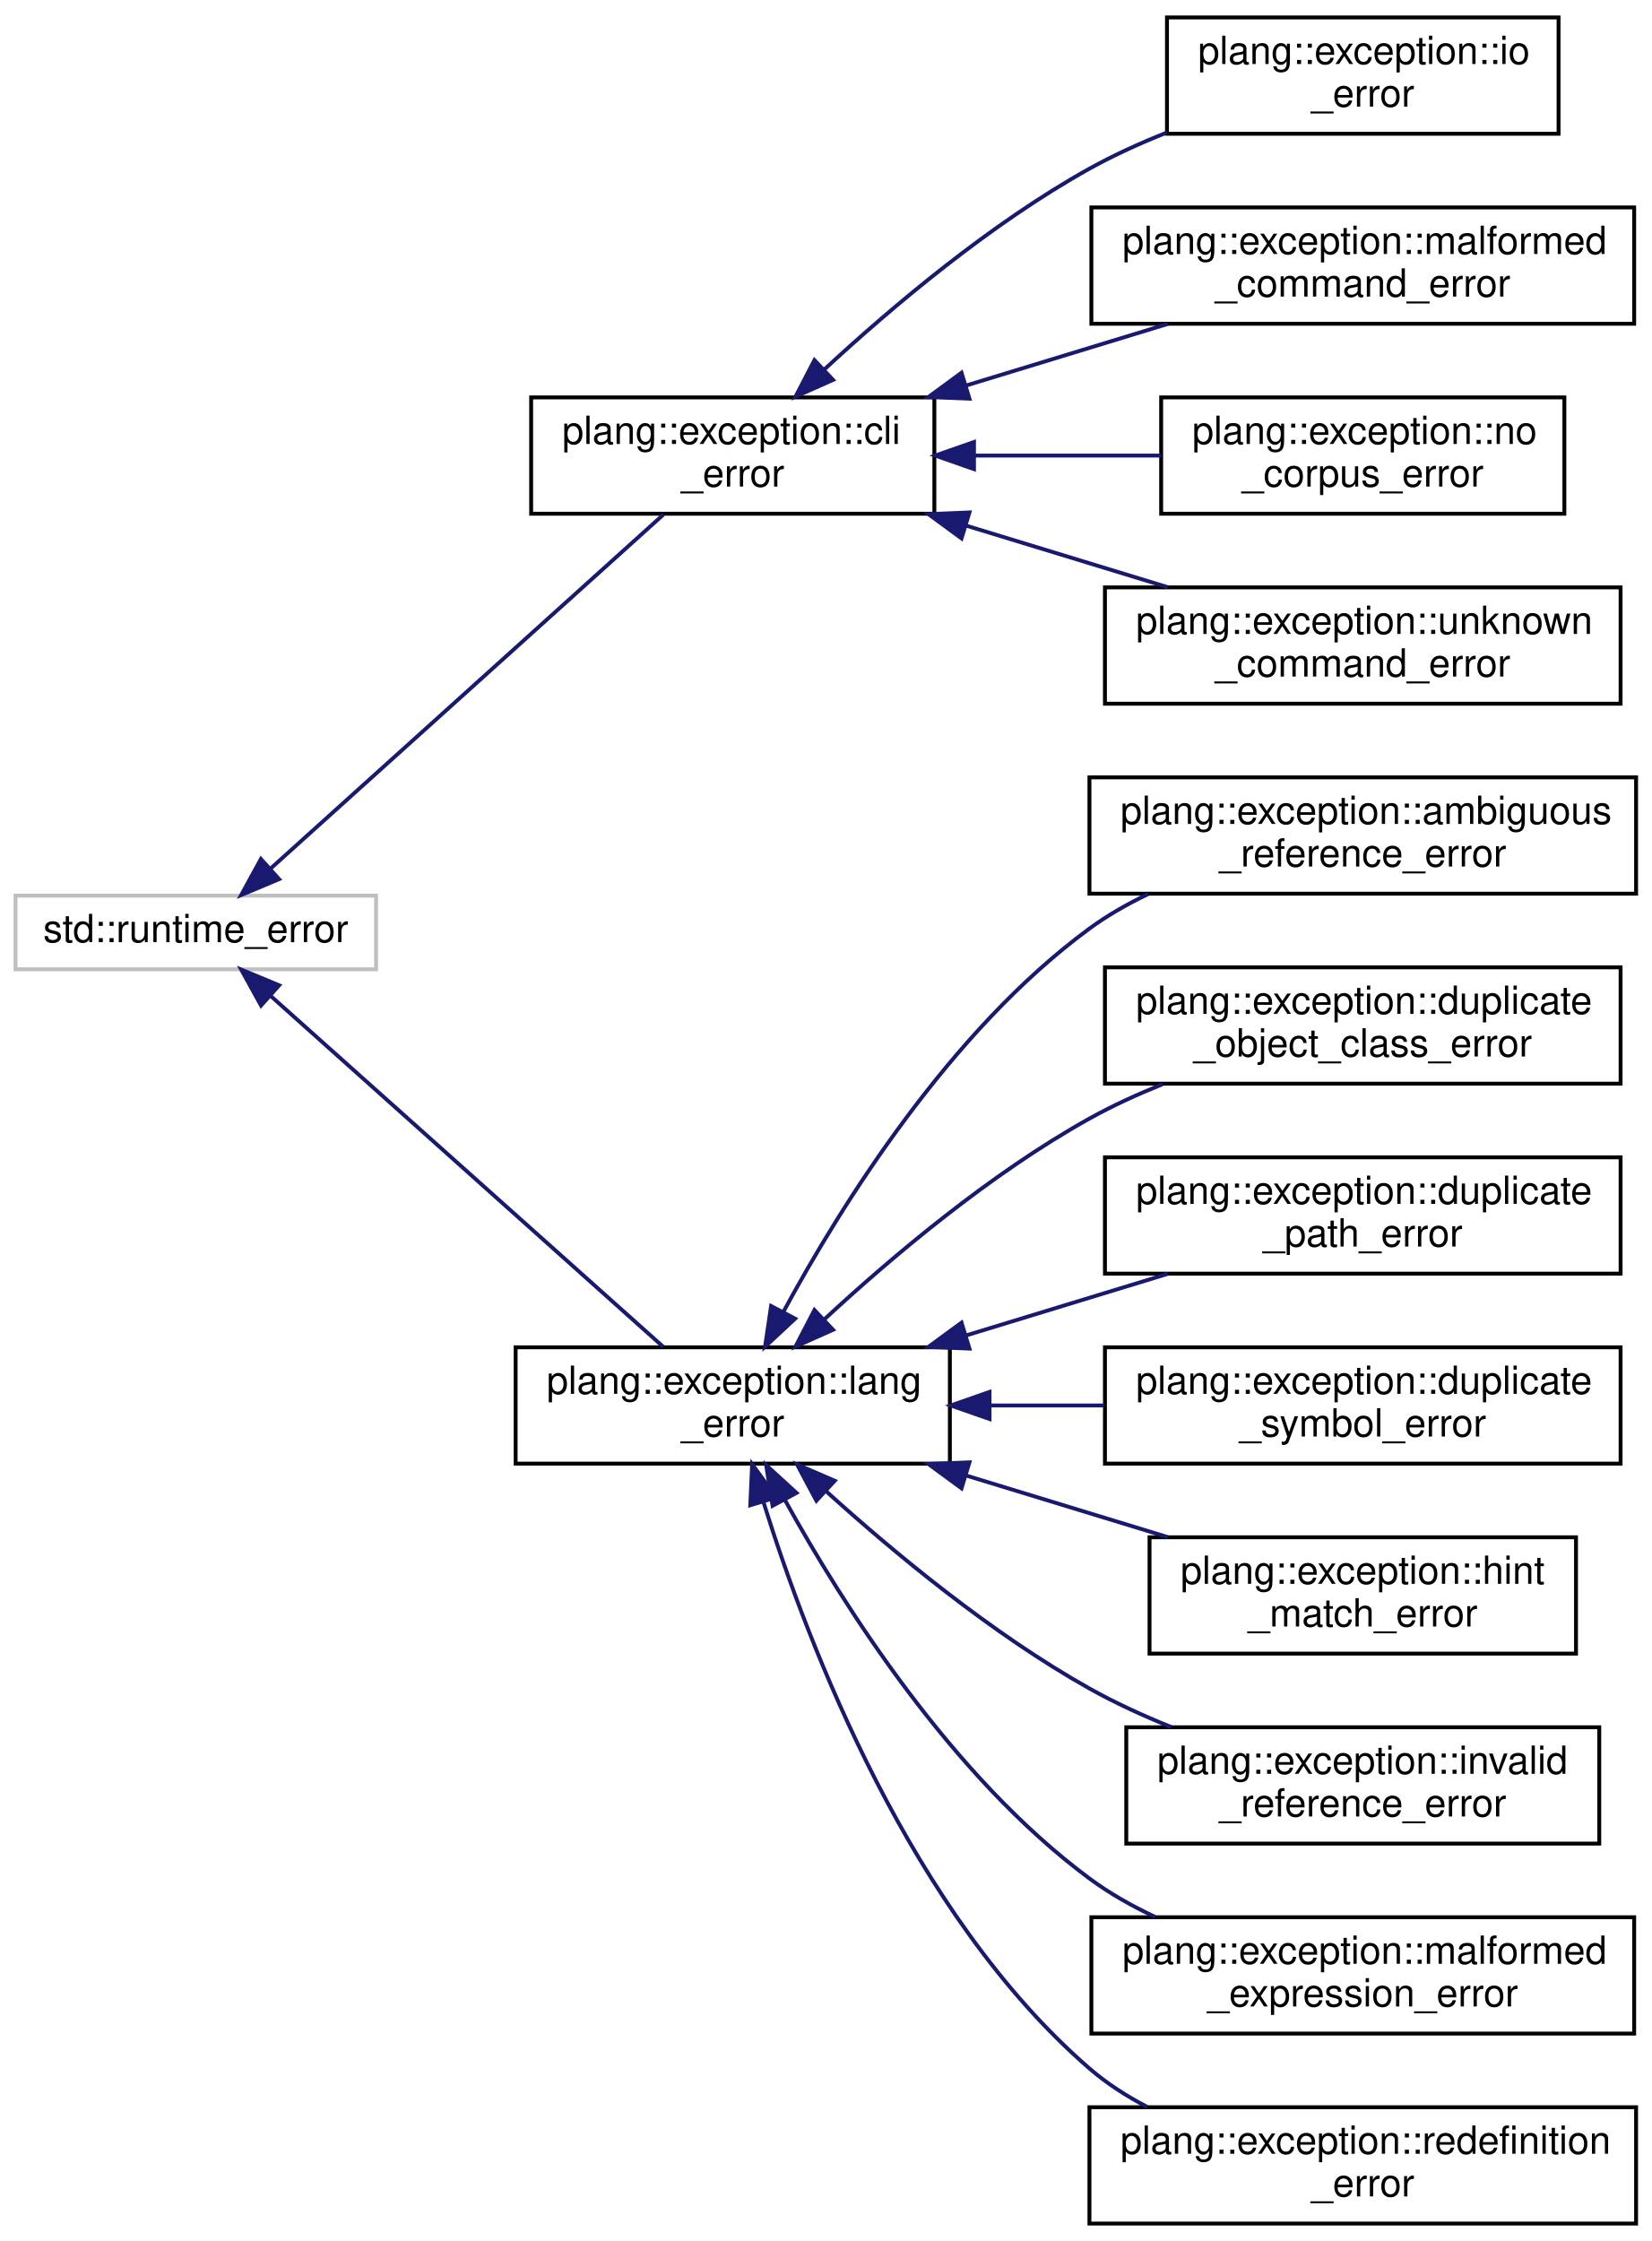
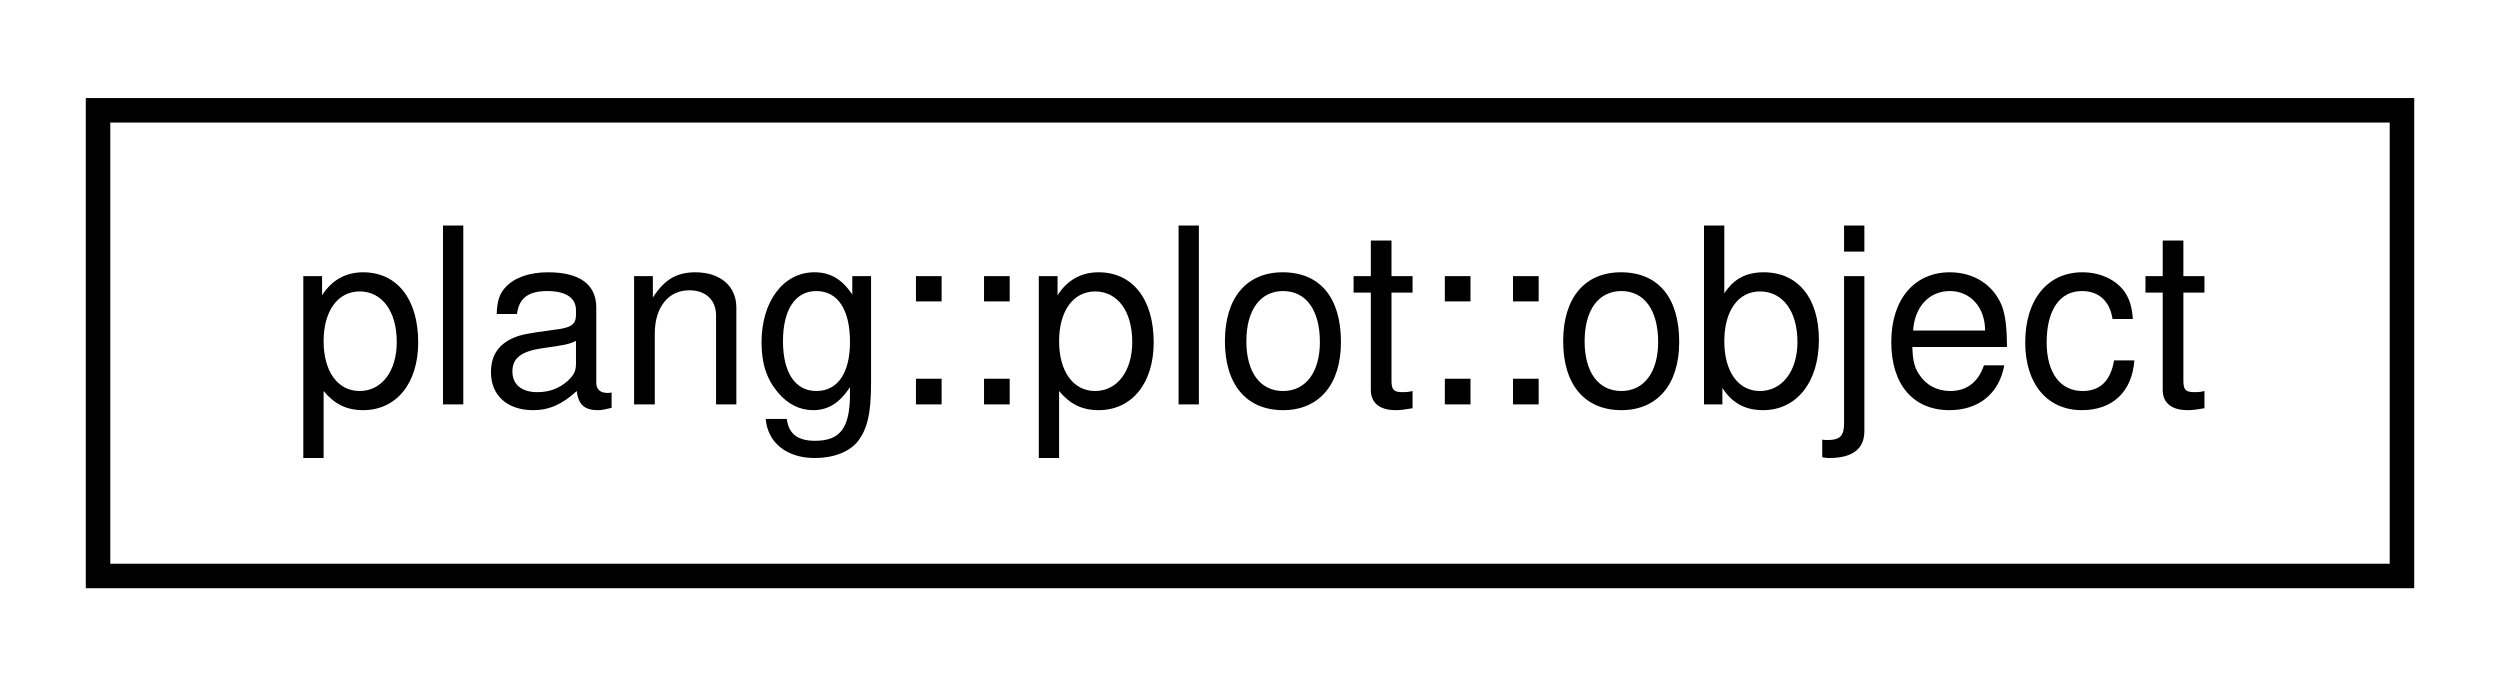
- <svg xmlns="http://www.w3.org/2000/svg" xmlns:xlink="http://www.w3.org/1999/xlink" width="426pt" height="578pt" viewBox="0.00 0.00 426.00 578.00">
-   <g id="graph0" class="graph" transform="scale(1 1) rotate(0) translate(4 574)">
+ <svg xmlns="http://www.w3.org/2000/svg" xmlns:xlink="http://www.w3.org/1999/xlink" width="102pt" height="28pt" viewBox="0.00 0.00 102.00 28.00">
+   <g id="graph0" class="graph" transform="scale(1 1) rotate(0) translate(4 24)">
    <g id="node1" class="node">
      <g id="a_node1">
-         <a xlink:title=" ">
-           <polygon fill="none" stroke="#bfbfbf" points="0,-324 0,-343 93,-343 93,-324 0,-324" />
-           <text text-anchor="middle" x="46.5" y="-331" font-family="Helvetica,sans-Serif" font-size="10.00">std::runtime_error</text>
+         <a xlink:href="classplang_1_1plot_1_1object.html" target="_top" xlink:title=" ">
+           <polygon fill="none" stroke="black" points="0,-0.5 0,-19.5 94,-19.5 94,-0.5 0,-0.5" />
+           <text text-anchor="middle" x="47" y="-7.5" font-family="Helvetica,sans-Serif" font-size="10.00">plang::plot::object</text>
        </a>
      </g>
    </g>
-     <g id="node2" class="node">
-       <g id="a_node2">
-         <a xlink:href="classplang_1_1exception_1_1cli__error.html" target="_top" xlink:title=" ">
-           <polygon fill="none" stroke="black" points="133,-441.5 133,-471.5 237,-471.5 237,-441.5 133,-441.5" />
-           <text text-anchor="start" x="141" y="-459.5" font-family="Helvetica,sans-Serif" font-size="10.00">plang::exception::cli</text>
-           <text text-anchor="middle" x="185" y="-448.5" font-family="Helvetica,sans-Serif" font-size="10.00">_error</text>
-         </a>
-       </g>
-     </g>
-     <g id="edge1" class="edge">
-       <path fill="none" stroke="midnightblue" d="M65.68,-349.88C92.24,-373.81 141.27,-418 167.09,-441.26" />
-       <polygon fill="midnightblue" stroke="midnightblue" points="67.98,-347.25 58.21,-343.15 63.3,-352.45 67.98,-347.25" />
-     </g>
-     <g id="node7" class="node">
-       <g id="a_node7">
-         <a xlink:href="classplang_1_1exception_1_1lang__error.html" target="_top" xlink:title=" ">
-           <polygon fill="none" stroke="black" points="129,-196.5 129,-226.5 241,-226.5 241,-196.5 129,-196.5" />
-           <text text-anchor="start" x="137" y="-214.5" font-family="Helvetica,sans-Serif" font-size="10.00">plang::exception::lang</text>
-           <text text-anchor="middle" x="185" y="-203.5" font-family="Helvetica,sans-Serif" font-size="10.00">_error</text>
-         </a>
-       </g>
-     </g>
-     <g id="edge6" class="edge">
-       <path fill="none" stroke="midnightblue" d="M65.68,-317.25C92.24,-293.52 141.27,-249.69 167.09,-226.61" />
-       <polygon fill="midnightblue" stroke="midnightblue" points="63.33,-314.65 58.21,-323.93 68,-319.87 63.33,-314.65" />
-     </g>
-     <g id="node3" class="node">
-       <g id="a_node3">
-         <a xlink:href="classplang_1_1exception_1_1io__error.html" target="_top" xlink:title=" ">
-           <polygon fill="none" stroke="black" points="297,-539.5 297,-569.5 398,-569.5 398,-539.5 297,-539.5" />
-           <text text-anchor="start" x="305" y="-557.5" font-family="Helvetica,sans-Serif" font-size="10.00">plang::exception::io</text>
-           <text text-anchor="middle" x="347.5" y="-546.5" font-family="Helvetica,sans-Serif" font-size="10.00">_error</text>
-         </a>
-       </g>
-     </g>
-     <g id="edge2" class="edge">
-       <path fill="none" stroke="midnightblue" d="M208.63,-478.72C226.11,-494.89 251.54,-516.34 277,-530.5 283.25,-533.97 290.09,-537.08 296.96,-539.81" />
-       <polygon fill="midnightblue" stroke="midnightblue" points="210.87,-476.02 201.19,-471.71 206.07,-481.12 210.87,-476.02" />
-     </g>
-     <g id="node4" class="node">
-       <g id="a_node4">
-         <a xlink:href="classplang_1_1exception_1_1malformed__command__error.html" target="_top" xlink:title=" ">
-           <polygon fill="none" stroke="black" points="277.5,-490.5 277.5,-520.5 417.5,-520.5 417.5,-490.5 277.5,-490.5" />
-           <text text-anchor="start" x="285.5" y="-508.5" font-family="Helvetica,sans-Serif" font-size="10.00">plang::exception::malformed</text>
-           <text text-anchor="middle" x="347.5" y="-497.5" font-family="Helvetica,sans-Serif" font-size="10.00">_command_error</text>
-         </a>
-       </g>
-     </g>
-     <g id="edge3" class="edge">
-       <path fill="none" stroke="midnightblue" d="M245.33,-474.61C262.39,-479.82 280.81,-485.45 297.2,-490.45" />
-       <polygon fill="midnightblue" stroke="midnightblue" points="246.05,-471.17 235.46,-471.6 244.01,-477.87 246.05,-471.17" />
-     </g>
-     <g id="node5" class="node">
-       <g id="a_node5">
-         <a xlink:href="classplang_1_1exception_1_1no__corpus__error.html" target="_top" xlink:title=" ">
-           <polygon fill="none" stroke="black" points="295.5,-441.5 295.5,-471.5 399.5,-471.5 399.5,-441.5 295.5,-441.5" />
-           <text text-anchor="start" x="303.5" y="-459.5" font-family="Helvetica,sans-Serif" font-size="10.00">plang::exception::no</text>
-           <text text-anchor="middle" x="347.5" y="-448.5" font-family="Helvetica,sans-Serif" font-size="10.00">_corpus_error</text>
-         </a>
-       </g>
-     </g>
-     <g id="edge4" class="edge">
-       <path fill="none" stroke="midnightblue" d="M247.47,-456.5C263.33,-456.5 280.22,-456.5 295.49,-456.5" />
-       <polygon fill="midnightblue" stroke="midnightblue" points="247.22,-453 237.22,-456.5 247.22,-460 247.22,-453" />
-     </g>
-     <g id="node6" class="node">
-       <g id="a_node6">
-         <a xlink:href="classplang_1_1exception_1_1unknown__command__error.html" target="_top" xlink:title=" ">
-           <polygon fill="none" stroke="black" points="281,-392.5 281,-422.5 414,-422.5 414,-392.5 281,-392.5" />
-           <text text-anchor="start" x="289" y="-410.5" font-family="Helvetica,sans-Serif" font-size="10.00">plang::exception::unknown</text>
-           <text text-anchor="middle" x="347.5" y="-399.5" font-family="Helvetica,sans-Serif" font-size="10.00">_command_error</text>
-         </a>
-       </g>
-     </g>
-     <g id="edge5" class="edge">
-       <path fill="none" stroke="midnightblue" d="M245.33,-438.39C262.39,-433.18 280.81,-427.55 297.2,-422.55" />
-       <polygon fill="midnightblue" stroke="midnightblue" points="244.01,-435.13 235.46,-441.4 246.05,-441.83 244.01,-435.13" />
-     </g>
-     <g id="node8" class="node">
-       <g id="a_node8">
-         <a xlink:href="classplang_1_1exception_1_1ambiguous__reference__error.html" target="_top" xlink:title=" ">
-           <polygon fill="none" stroke="black" points="277,-343.5 277,-373.5 418,-373.5 418,-343.5 277,-343.5" />
-           <text text-anchor="start" x="285" y="-361.5" font-family="Helvetica,sans-Serif" font-size="10.00">plang::exception::ambiguous</text>
-           <text text-anchor="middle" x="347.5" y="-350.5" font-family="Helvetica,sans-Serif" font-size="10.00">_reference_error</text>
-         </a>
-       </g>
-     </g>
-     <g id="edge7" class="edge">
-       <path fill="none" stroke="midnightblue" d="M198.07,-235.67C213.02,-263.28 240.99,-308.07 277,-334.5 281.63,-337.9 286.78,-340.84 292.13,-343.39" />
-       <polygon fill="midnightblue" stroke="midnightblue" points="201.09,-233.89 193.33,-226.67 194.89,-237.15 201.09,-233.89" />
-     </g>
-     <g id="node9" class="node">
-       <g id="a_node9">
-         <a xlink:href="classplang_1_1exception_1_1duplicate__object__class__error.html" target="_top" xlink:title=" ">
-           <polygon fill="none" stroke="black" points="281,-294.5 281,-324.5 414,-324.5 414,-294.5 281,-294.5" />
-           <text text-anchor="start" x="289" y="-312.5" font-family="Helvetica,sans-Serif" font-size="10.00">plang::exception::duplicate</text>
-           <text text-anchor="middle" x="347.5" y="-301.5" font-family="Helvetica,sans-Serif" font-size="10.00">_object_class_error</text>
-         </a>
-       </g>
-     </g>
-     <g id="edge8" class="edge">
-       <path fill="none" stroke="midnightblue" d="M208.63,-233.72C226.11,-249.89 251.54,-271.34 277,-285.5 282.91,-288.79 289.36,-291.74 295.86,-294.36" />
-       <polygon fill="midnightblue" stroke="midnightblue" points="210.87,-231.02 201.19,-226.71 206.07,-236.12 210.87,-231.02" />
-     </g>
-     <g id="node10" class="node">
-       <g id="a_node10">
-         <a xlink:href="classplang_1_1exception_1_1duplicate__path__error.html" target="_top" xlink:title=" ">
-           <polygon fill="none" stroke="black" points="281,-245.5 281,-275.5 414,-275.5 414,-245.5 281,-245.5" />
-           <text text-anchor="start" x="289" y="-263.5" font-family="Helvetica,sans-Serif" font-size="10.00">plang::exception::duplicate</text>
-           <text text-anchor="middle" x="347.5" y="-252.5" font-family="Helvetica,sans-Serif" font-size="10.00">_path_error</text>
-         </a>
-       </g>
-     </g>
-     <g id="edge9" class="edge">
-       <path fill="none" stroke="midnightblue" d="M245.33,-229.61C262.39,-234.82 280.81,-240.45 297.2,-245.45" />
-       <polygon fill="midnightblue" stroke="midnightblue" points="246.05,-226.17 235.46,-226.6 244.01,-232.87 246.05,-226.17" />
-     </g>
-     <g id="node11" class="node">
-       <g id="a_node11">
-         <a xlink:href="classplang_1_1exception_1_1duplicate__symbol__error.html" target="_top" xlink:title=" ">
-           <polygon fill="none" stroke="black" points="281,-196.5 281,-226.5 414,-226.5 414,-196.5 281,-196.5" />
-           <text text-anchor="start" x="289" y="-214.5" font-family="Helvetica,sans-Serif" font-size="10.00">plang::exception::duplicate</text>
-           <text text-anchor="middle" x="347.5" y="-203.5" font-family="Helvetica,sans-Serif" font-size="10.00">_symbol_error</text>
-         </a>
-       </g>
-     </g>
-     <g id="edge10" class="edge">
-       <path fill="none" stroke="midnightblue" d="M251.29,-211.5C261.06,-211.5 271.15,-211.5 280.93,-211.5" />
-       <polygon fill="midnightblue" stroke="midnightblue" points="251.24,-208 241.23,-211.5 251.23,-215 251.24,-208" />
-     </g>
-     <g id="node12" class="node">
-       <g id="a_node12">
-         <a xlink:href="classplang_1_1exception_1_1hint__match__error.html" target="_top" xlink:title=" ">
-           <polygon fill="none" stroke="black" points="292.5,-147.5 292.5,-177.5 402.5,-177.5 402.5,-147.5 292.5,-147.5" />
-           <text text-anchor="start" x="300.5" y="-165.5" font-family="Helvetica,sans-Serif" font-size="10.00">plang::exception::hint</text>
-           <text text-anchor="middle" x="347.5" y="-154.5" font-family="Helvetica,sans-Serif" font-size="10.00">_match_error</text>
-         </a>
-       </g>
-     </g>
-     <g id="edge11" class="edge">
-       <path fill="none" stroke="midnightblue" d="M245.33,-193.39C262.39,-188.18 280.81,-182.55 297.2,-177.55" />
-       <polygon fill="midnightblue" stroke="midnightblue" points="244.01,-190.13 235.46,-196.4 246.05,-196.83 244.01,-190.13" />
-     </g>
-     <g id="node13" class="node">
-       <g id="a_node13">
-         <a xlink:href="classplang_1_1exception_1_1invalid__reference__error.html" target="_top" xlink:title=" ">
-           <polygon fill="none" stroke="black" points="286.5,-98.5 286.5,-128.5 408.5,-128.5 408.5,-98.5 286.5,-98.5" />
-           <text text-anchor="start" x="294.5" y="-116.5" font-family="Helvetica,sans-Serif" font-size="10.00">plang::exception::invalid</text>
-           <text text-anchor="middle" x="347.5" y="-105.5" font-family="Helvetica,sans-Serif" font-size="10.00">_reference_error</text>
-         </a>
-       </g>
-     </g>
-     <g id="edge12" class="edge">
-       <path fill="none" stroke="midnightblue" d="M209.06,-189.4C226.58,-173.54 251.87,-152.58 277,-138.5 283.6,-134.8 290.85,-131.48 298.1,-128.56" />
-       <polygon fill="midnightblue" stroke="midnightblue" points="206.57,-186.93 201.58,-196.28 211.31,-192.08 206.57,-186.93" />
-     </g>
-     <g id="node14" class="node">
-       <g id="a_node14">
-         <a xlink:href="classplang_1_1exception_1_1malformed__expression__error.html" target="_top" xlink:title=" ">
-           <polygon fill="none" stroke="black" points="277.5,-49.5 277.5,-79.5 417.5,-79.5 417.5,-49.5 277.5,-49.5" />
-           <text text-anchor="start" x="285.5" y="-67.5" font-family="Helvetica,sans-Serif" font-size="10.00">plang::exception::malformed</text>
-           <text text-anchor="middle" x="347.5" y="-56.5" font-family="Helvetica,sans-Serif" font-size="10.00">_expression_error</text>
-         </a>
-       </g>
-     </g>
-     <g id="edge13" class="edge">
-       <path fill="none" stroke="midnightblue" d="M198.42,-187.18C213.53,-159.83 241.48,-115.81 277,-89.5 282.15,-85.68 287.94,-82.4 293.93,-79.6" />
-       <polygon fill="midnightblue" stroke="midnightblue" points="195.27,-185.63 193.62,-196.1 201.44,-188.95 195.27,-185.63" />
-     </g>
-     <g id="node15" class="node">
-       <g id="a_node15">
-         <a xlink:href="classplang_1_1exception_1_1redefinition__error.html" target="_top" xlink:title=" ">
-           <polygon fill="none" stroke="black" points="277,-0.5 277,-30.5 418,-30.5 418,-0.5 277,-0.5" />
-           <text text-anchor="start" x="285" y="-18.5" font-family="Helvetica,sans-Serif" font-size="10.00">plang::exception::redefinition</text>
-           <text text-anchor="middle" x="347.5" y="-7.5" font-family="Helvetica,sans-Serif" font-size="10.00">_error</text>
-         </a>
-       </g>
-     </g>
-     <g id="edge14" class="edge">
-       <path fill="none" stroke="midnightblue" d="M192.98,-186.4C204.51,-149.42 230.95,-80.37 277,-40.5 281.46,-36.64 286.56,-33.36 291.93,-30.57" />
-       <polygon fill="midnightblue" stroke="midnightblue" points="189.52,-185.77 190,-196.36 196.22,-187.78 189.52,-185.77" />
-     </g>
  </g>
</svg>
